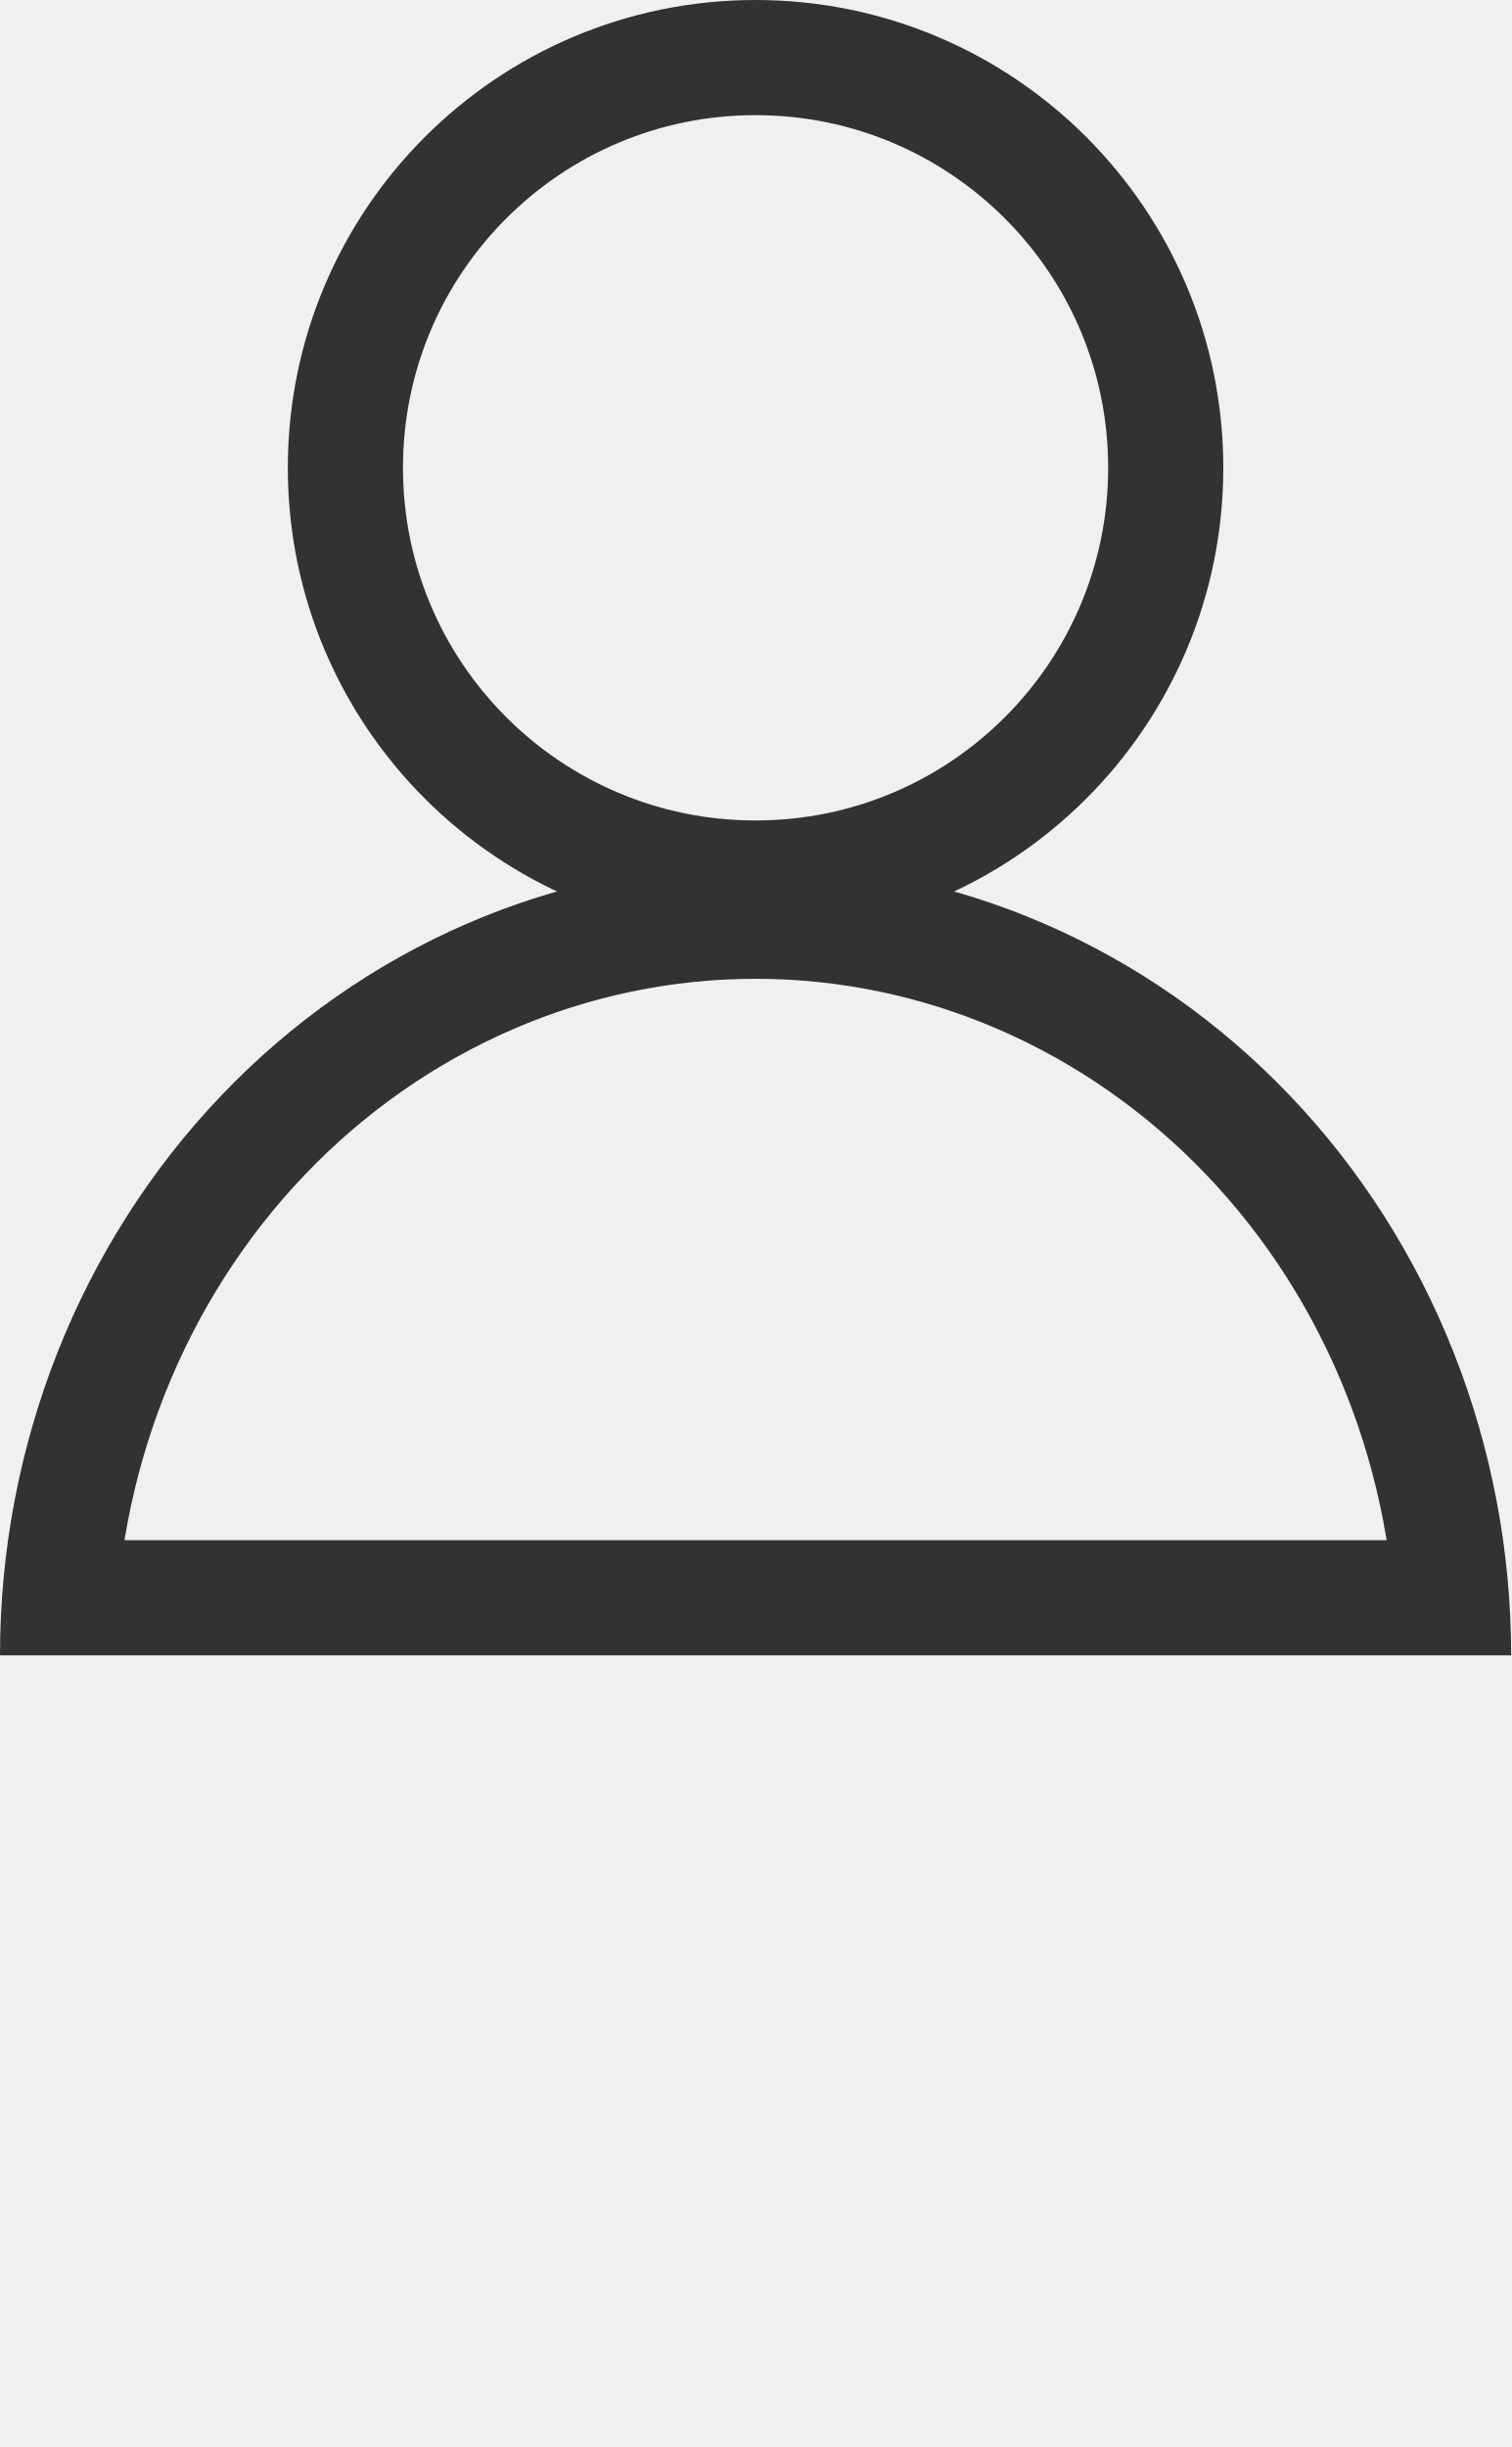
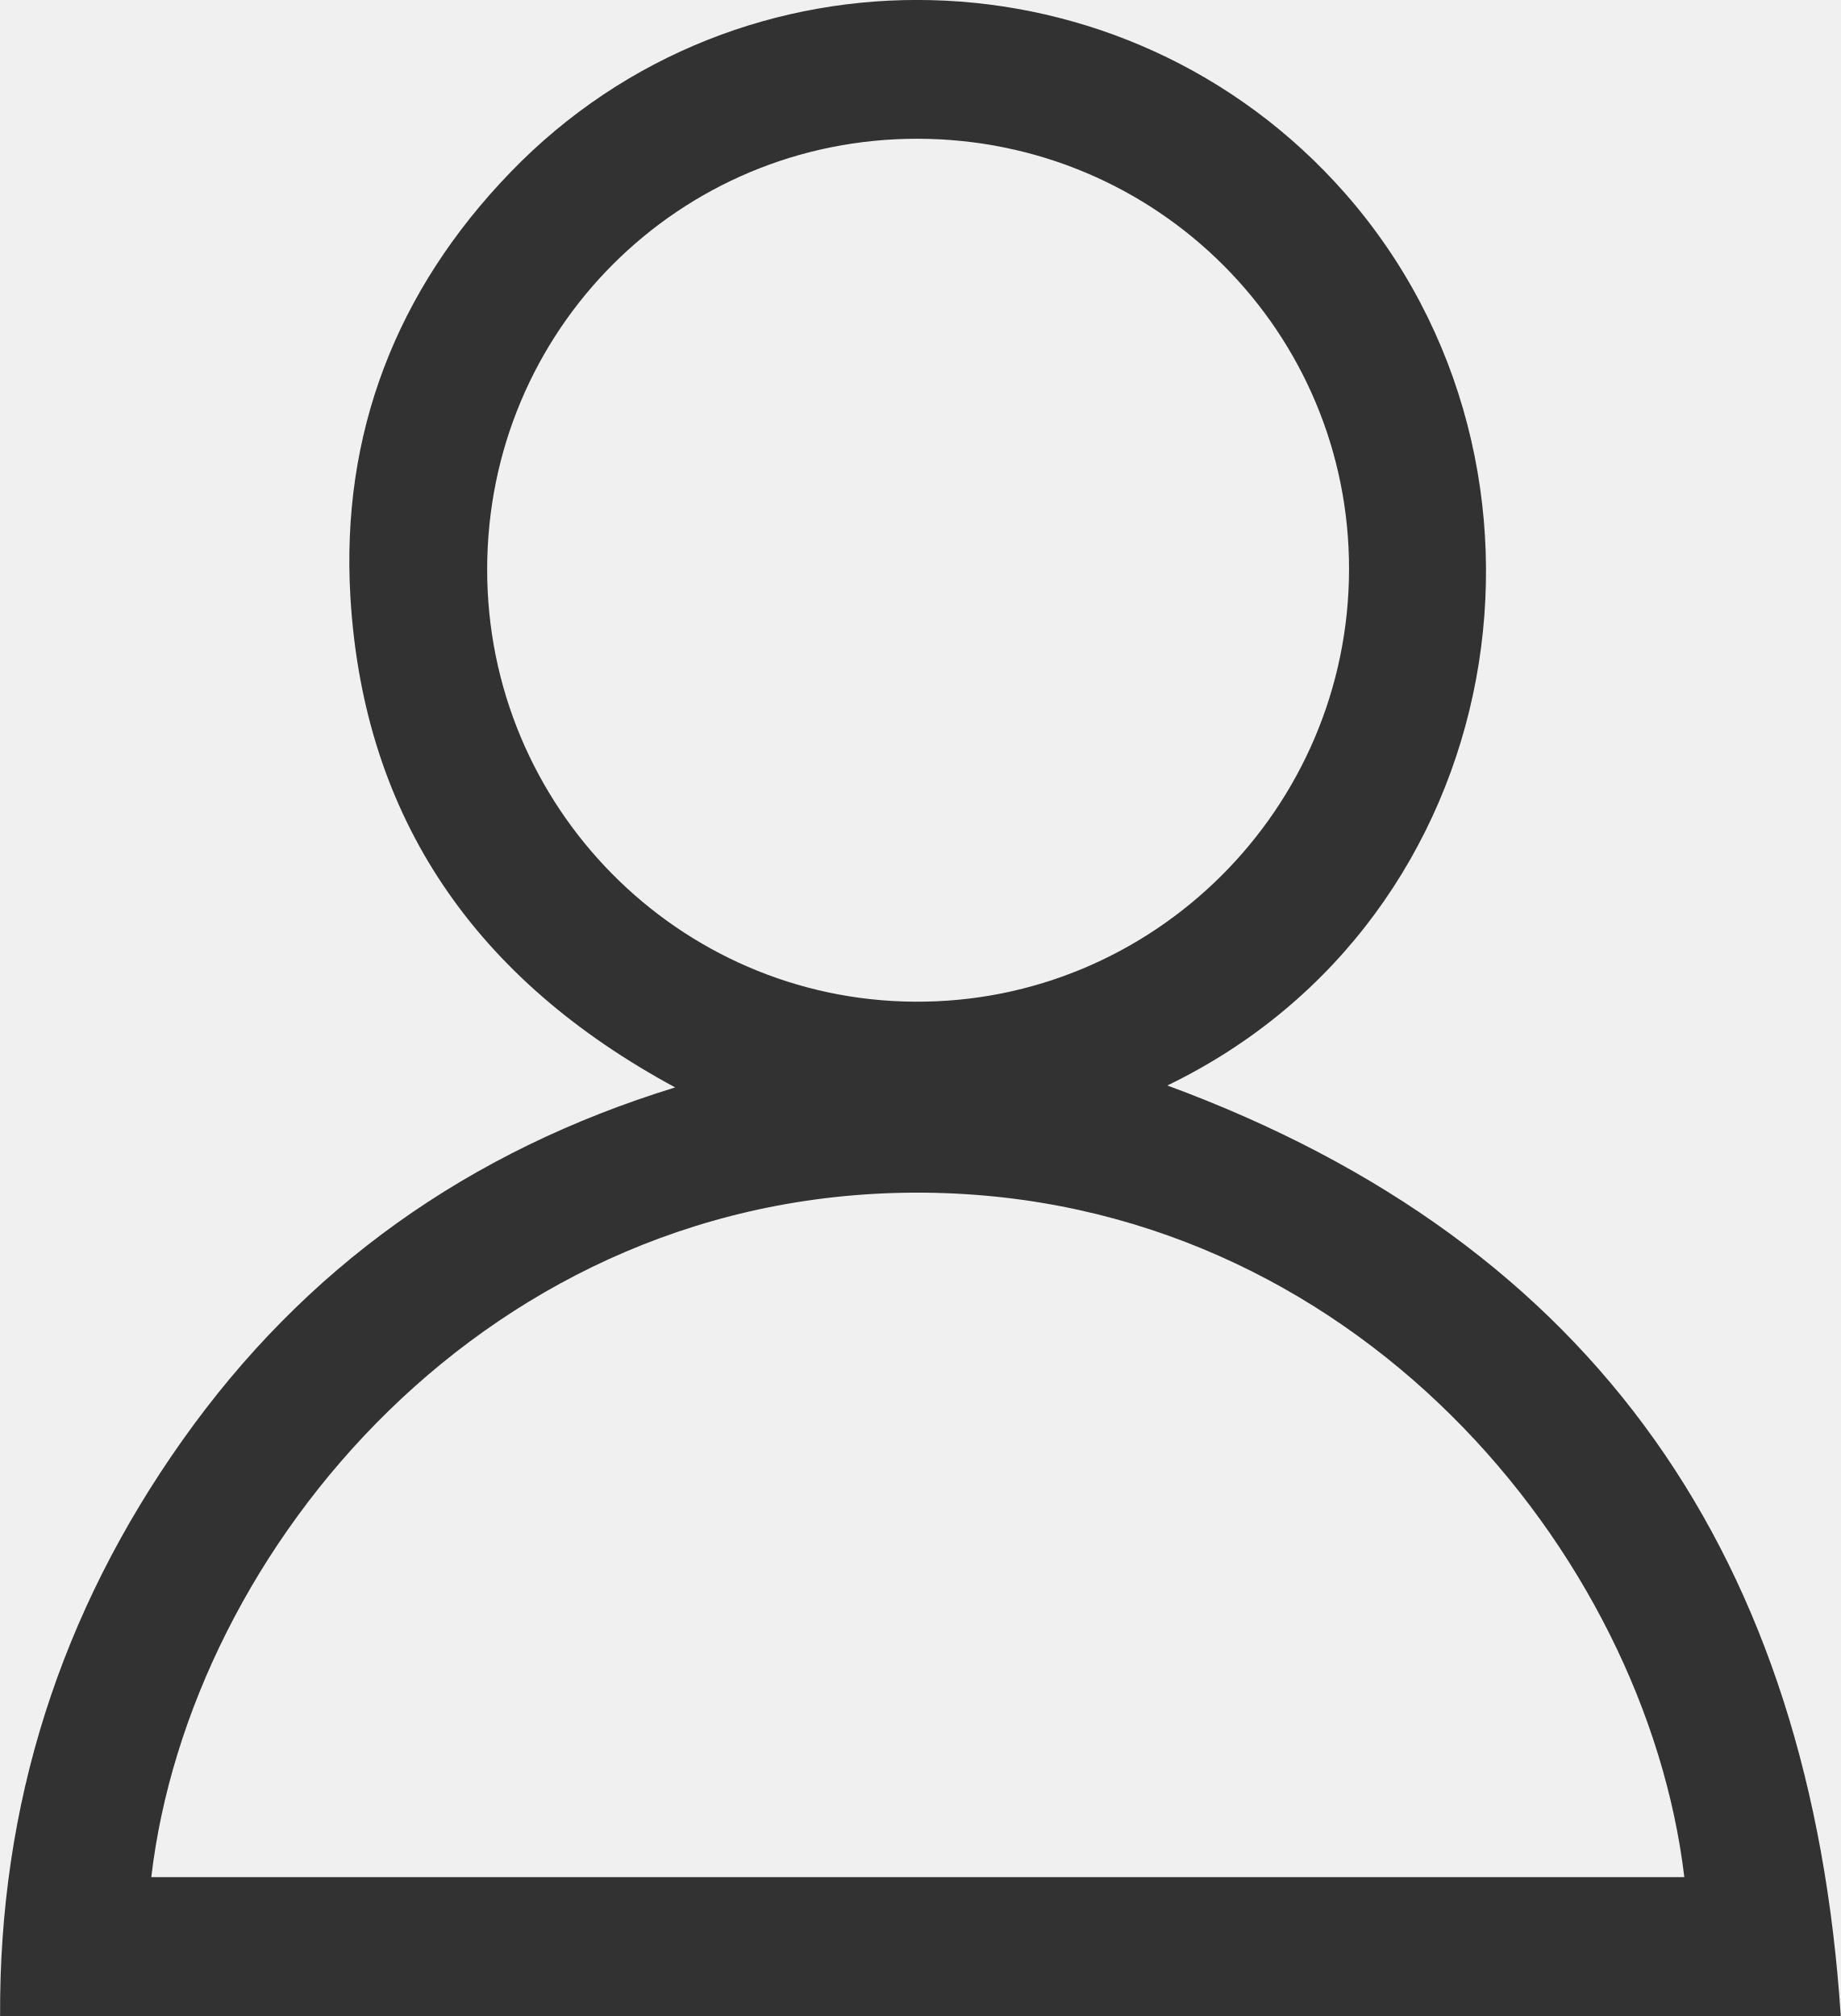
- <svg xmlns="http://www.w3.org/2000/svg" width="21" height="34" viewBox="0 0 21 34" fill="none">
-   <circle cx="10.5" cy="6.5" r="5.7" stroke="#323232" stroke-width="1.6" />
-   <mask id="path-2-inside-1" fill="white">
-     <path d="M21 23C21 21.555 20.728 20.125 20.201 18.791C19.673 17.456 18.9 16.243 17.925 15.222C16.95 14.2 15.792 13.39 14.518 12.837C13.244 12.284 11.879 12 10.5 12C9.121 12 7.756 12.284 6.482 12.837C5.208 13.39 4.05 14.2 3.075 15.222C2.1 16.243 1.327 17.456 0.799 18.791C0.272 20.125 -1.20545e-07 21.555 0 23L10.5 23H21Z" />
-   </mask>
-   <path d="M21 23C21 21.555 20.728 20.125 20.201 18.791C19.673 17.456 18.9 16.243 17.925 15.222C16.95 14.2 15.792 13.39 14.518 12.837C13.244 12.284 11.879 12 10.5 12C9.121 12 7.756 12.284 6.482 12.837C5.208 13.39 4.05 14.2 3.075 15.222C2.1 16.243 1.327 17.456 0.799 18.791C0.272 20.125 -1.20545e-07 21.555 0 23L10.5 23H21Z" stroke="#323232" stroke-width="3.2" mask="url(#path-2-inside-1)" />
+ <svg xmlns="http://www.w3.org/2000/svg" width="21" height="23" viewBox="0 0 21 23" fill="none">
+   <g clip-path="url(#clip0)">
+     <path d="M13.318 12.384C18.238 14.197 20.66 17.811 21.001 23C13.975 23 7.022 23 0.001 23C-0.011 20.584 0.69 18.397 2.08 16.434C3.473 14.466 5.341 13.133 7.703 12.406C5.436 11.182 4.15 9.348 3.998 6.816C3.886 4.948 4.522 3.313 5.823 1.966C8.45 -0.755 12.848 -0.629 15.341 2.2C18.093 5.325 17.261 10.477 13.318 12.384ZM19.216 21.416C18.779 17.73 15.447 13.653 10.55 13.607C5.578 13.56 2.162 17.68 1.726 21.416C7.549 21.416 13.369 21.416 19.216 21.416ZM10.473 1.583C7.75 1.577 5.558 3.768 5.558 6.496C5.556 9.203 7.739 11.411 10.434 11.428C13.156 11.446 15.385 9.23 15.391 6.5C15.397 3.785 13.2 1.589 10.473 1.583Z" fill="#323232" />
+   </g>
+   <defs>
+     <clipPath id="clip0">
+       <rect width="21" height="23" fill="white" />
+     </clipPath>
+   </defs>
</svg>
